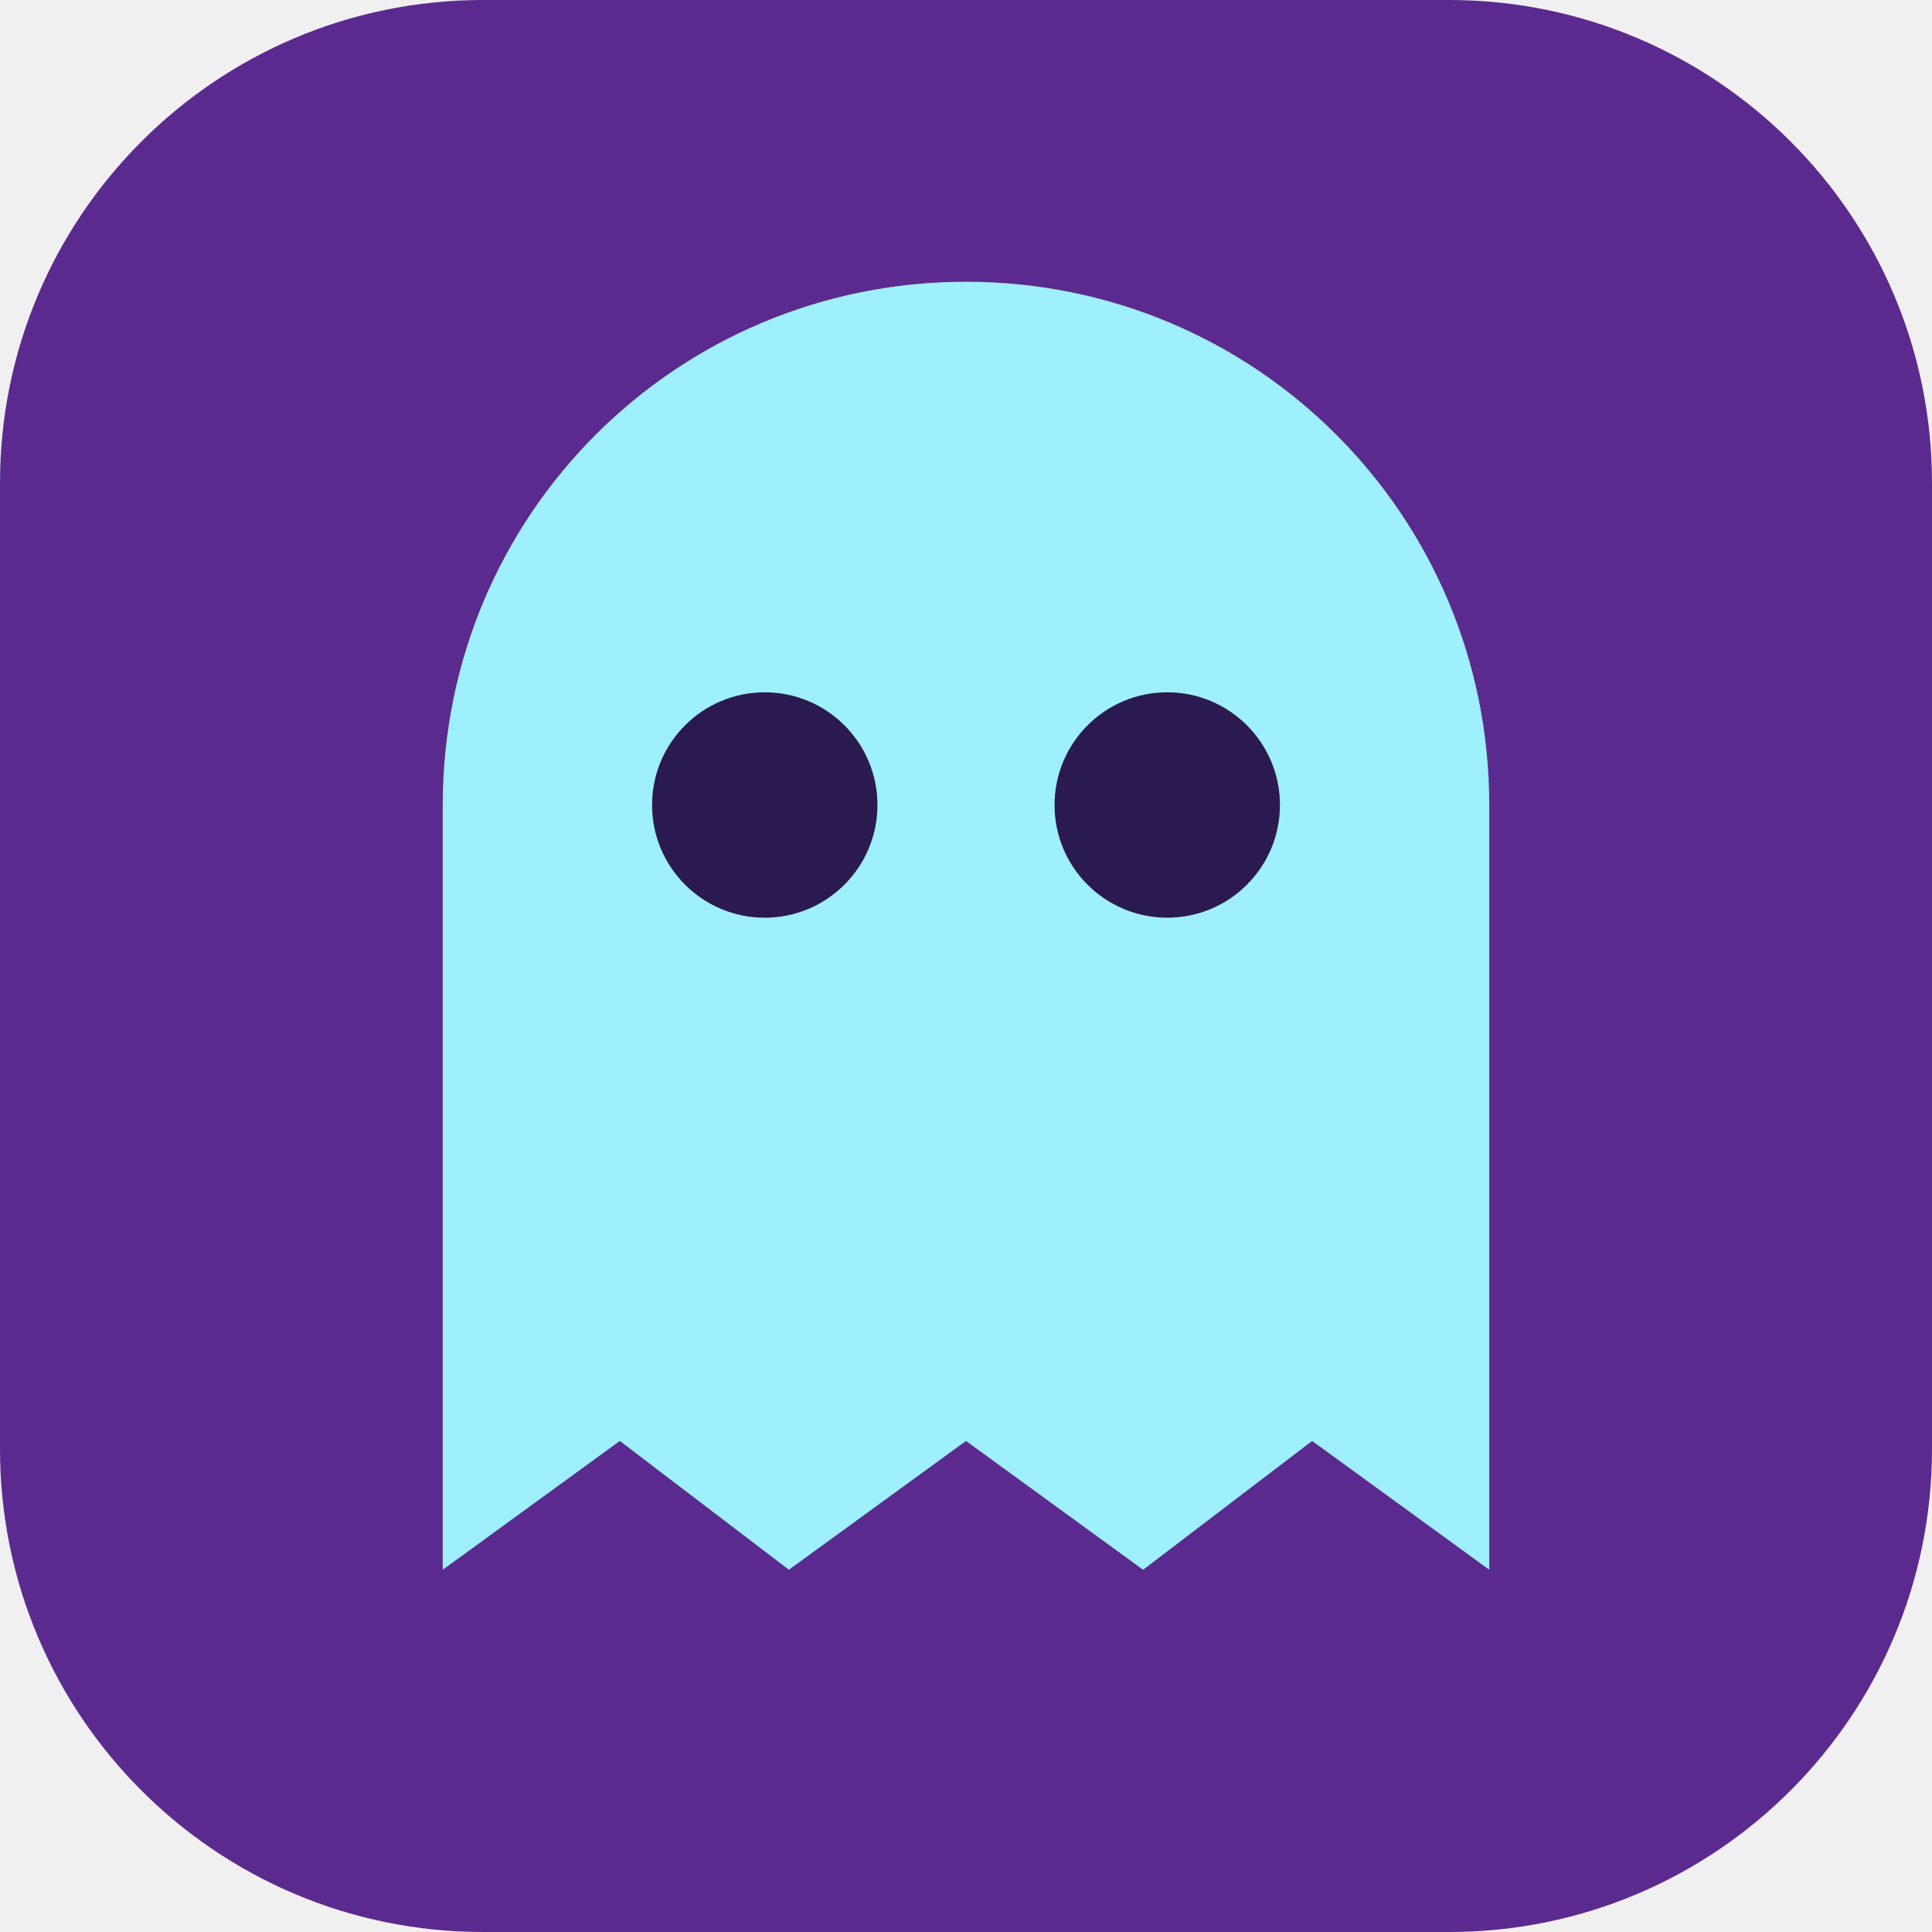
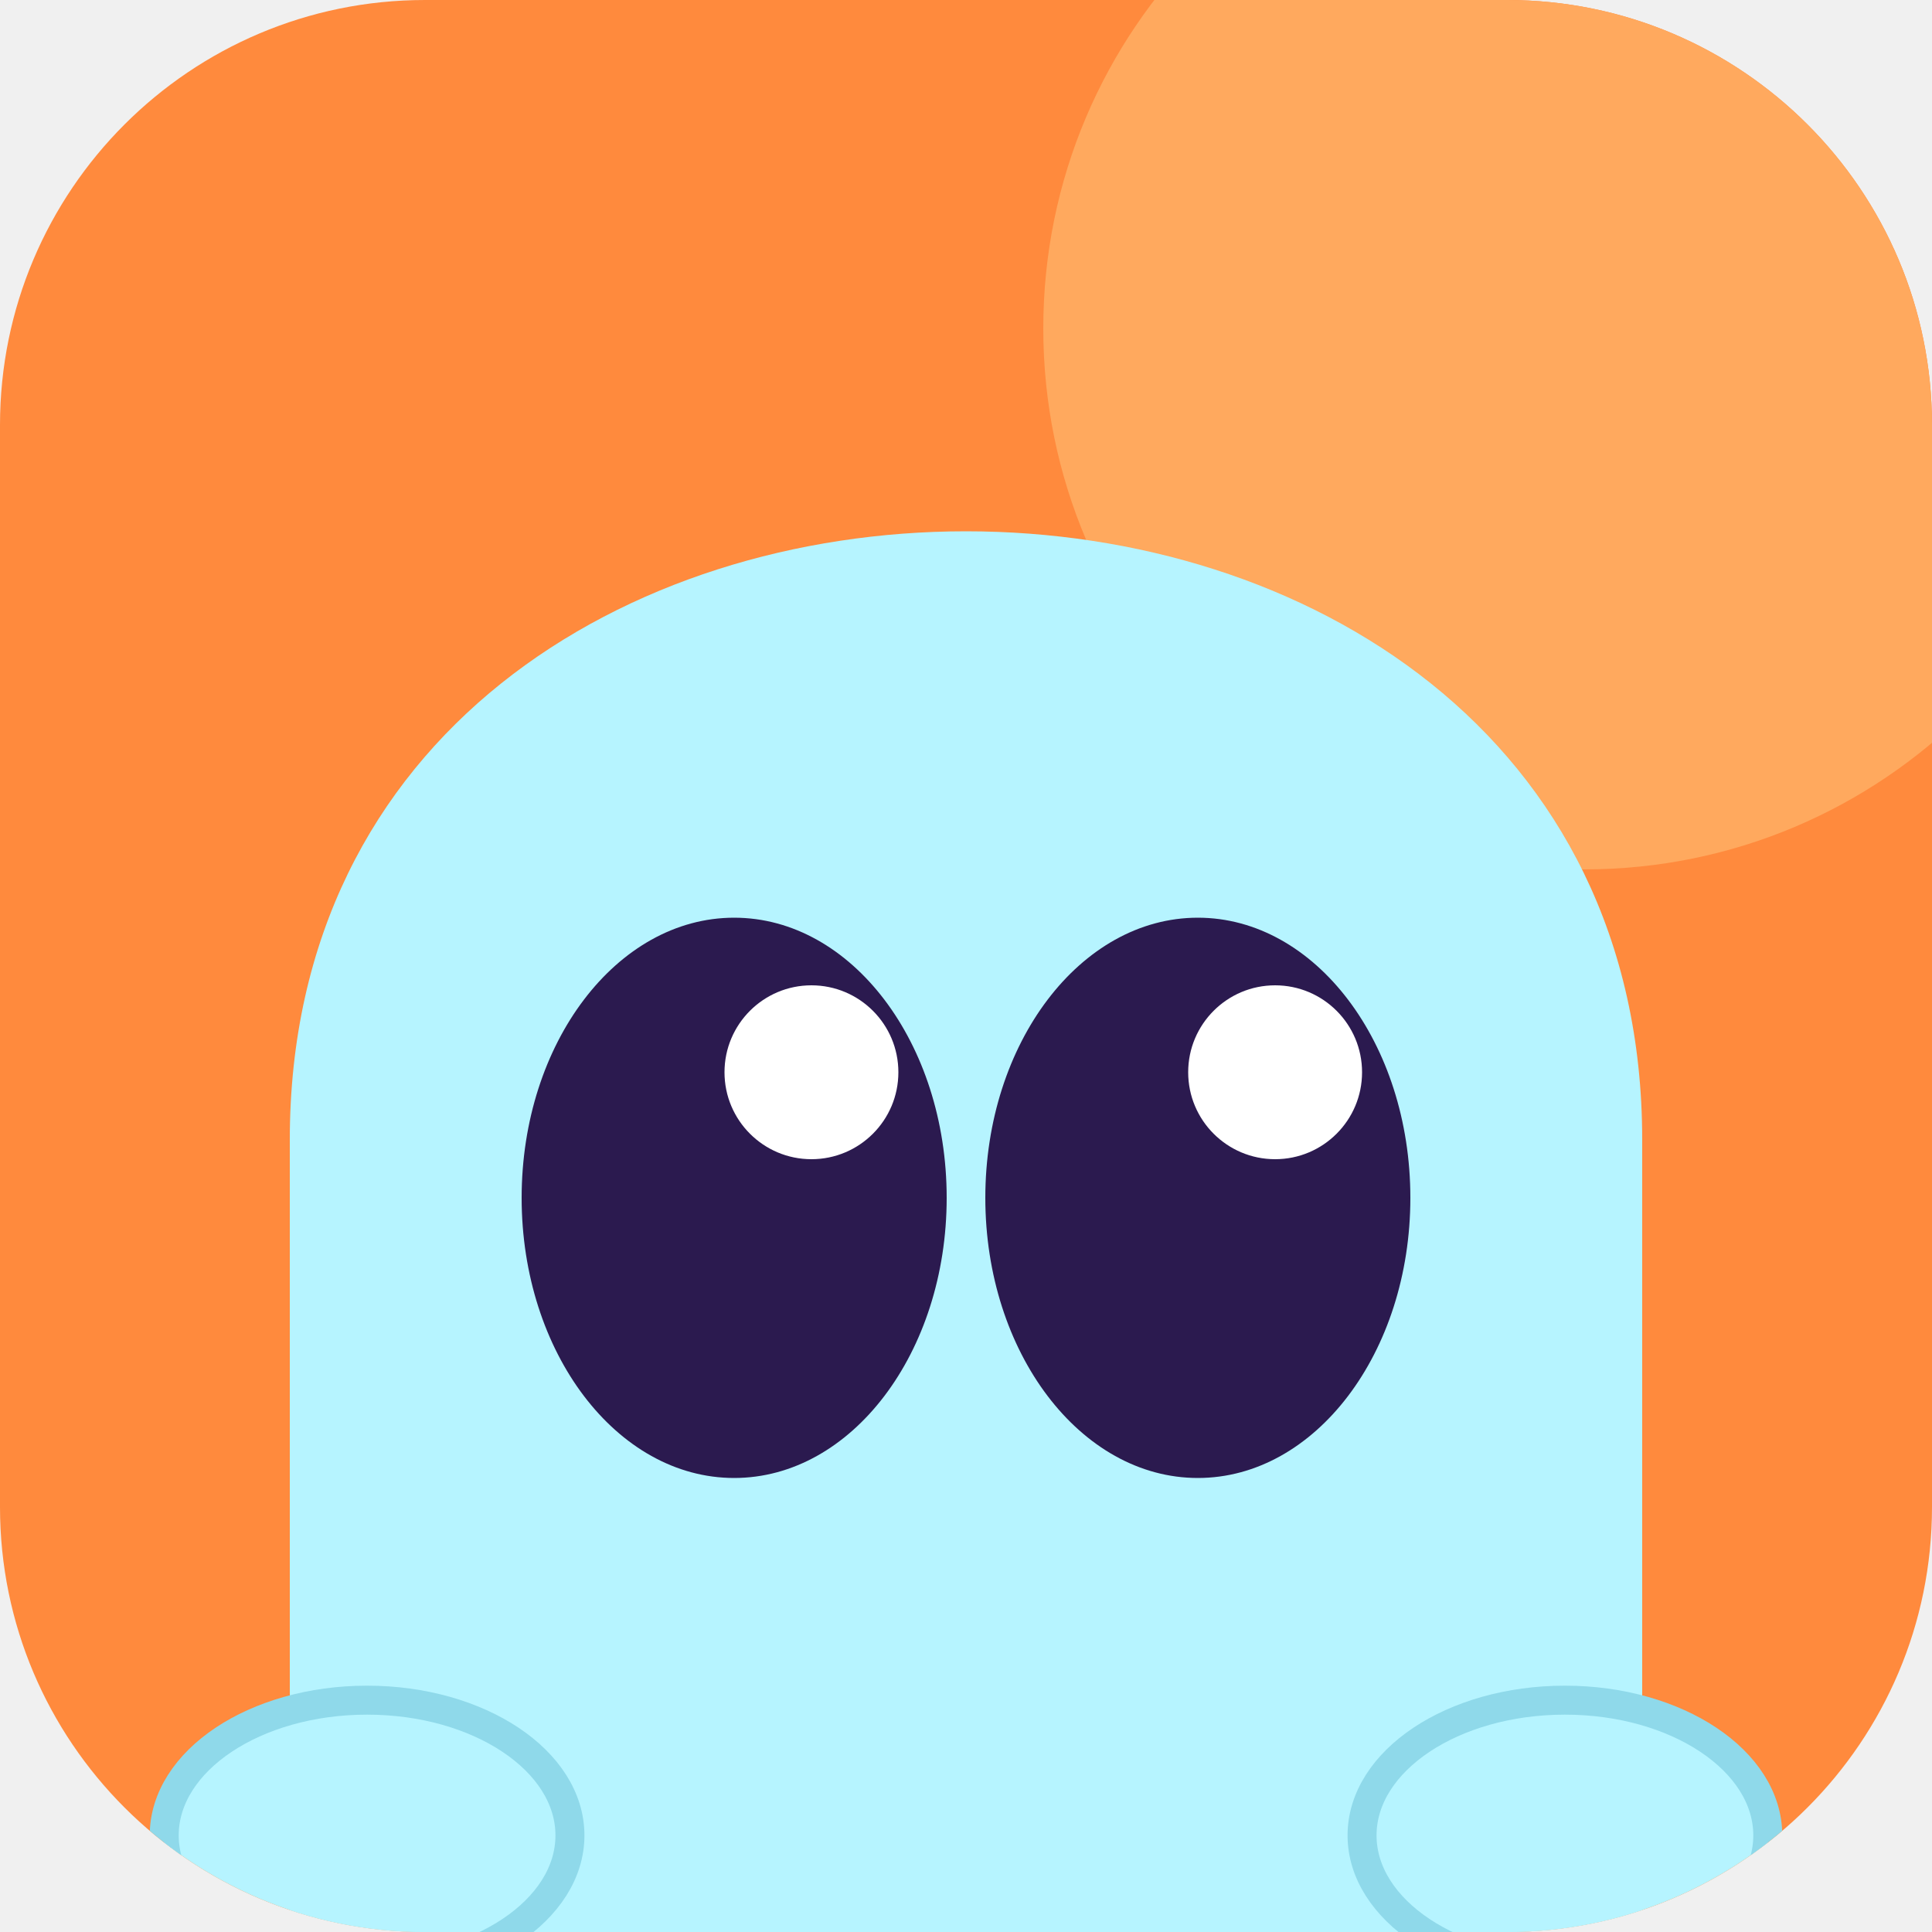
- <svg xmlns="http://www.w3.org/2000/svg" viewBox="0 0 24 24">
-   <rect width="24" height="24" rx="6" fill="#5b2a8f" />
-   <path fill="#9ff0ff" d="M12 3.5C8.4 3.5 5.5 6.4 5.5 10v9.5l2.2-1.6 2.1 1.6 2.2-1.6 2.2 1.6 2.1-1.6 2.2 1.6V10c0-3.6-2.9-6.5-6.5-6.5z" />
-   <circle cx="9.5" cy="10" r="1.4" fill="#2b1a4f" />
-   <circle cx="14.5" cy="10" r="1.4" fill="#2b1a4f" />
+ <svg xmlns="http://www.w3.org/2000/svg" viewBox="0 0 200 200">
+   <defs>
+     <clipPath id="r">
+       <rect width="200" height="200" rx="44" />
+     </clipPath>
+   </defs>
+   <g clip-path="url(#r)">
+     <rect width="200" height="200" fill="#ff8a3d" />
+     <circle cx="164" cy="34" r="56" fill="#ffa95e" />
+     <path d="M30 212 L 30 118 C 30 34, 170 34, 170 118 L 170 212 Z" fill="#b6f4ff" />
+     <ellipse cx="76" cy="124" rx="22" ry="29" fill="#2b1a4f" />
+     <ellipse cx="124" cy="124" rx="22" ry="29" fill="#2b1a4f" />
+     <circle cx="84" cy="111" r="9" fill="#fff" />
+     <circle cx="132" cy="111" r="9" fill="#fff" />
+     <ellipse cx="38" cy="190" rx="21" ry="14" fill="#b6f4ff" stroke="#8fd9ea" stroke-width="3" />
+     <ellipse cx="162" cy="190" rx="21" ry="14" fill="#b6f4ff" stroke="#8fd9ea" stroke-width="3" />
+   </g>
</svg>
